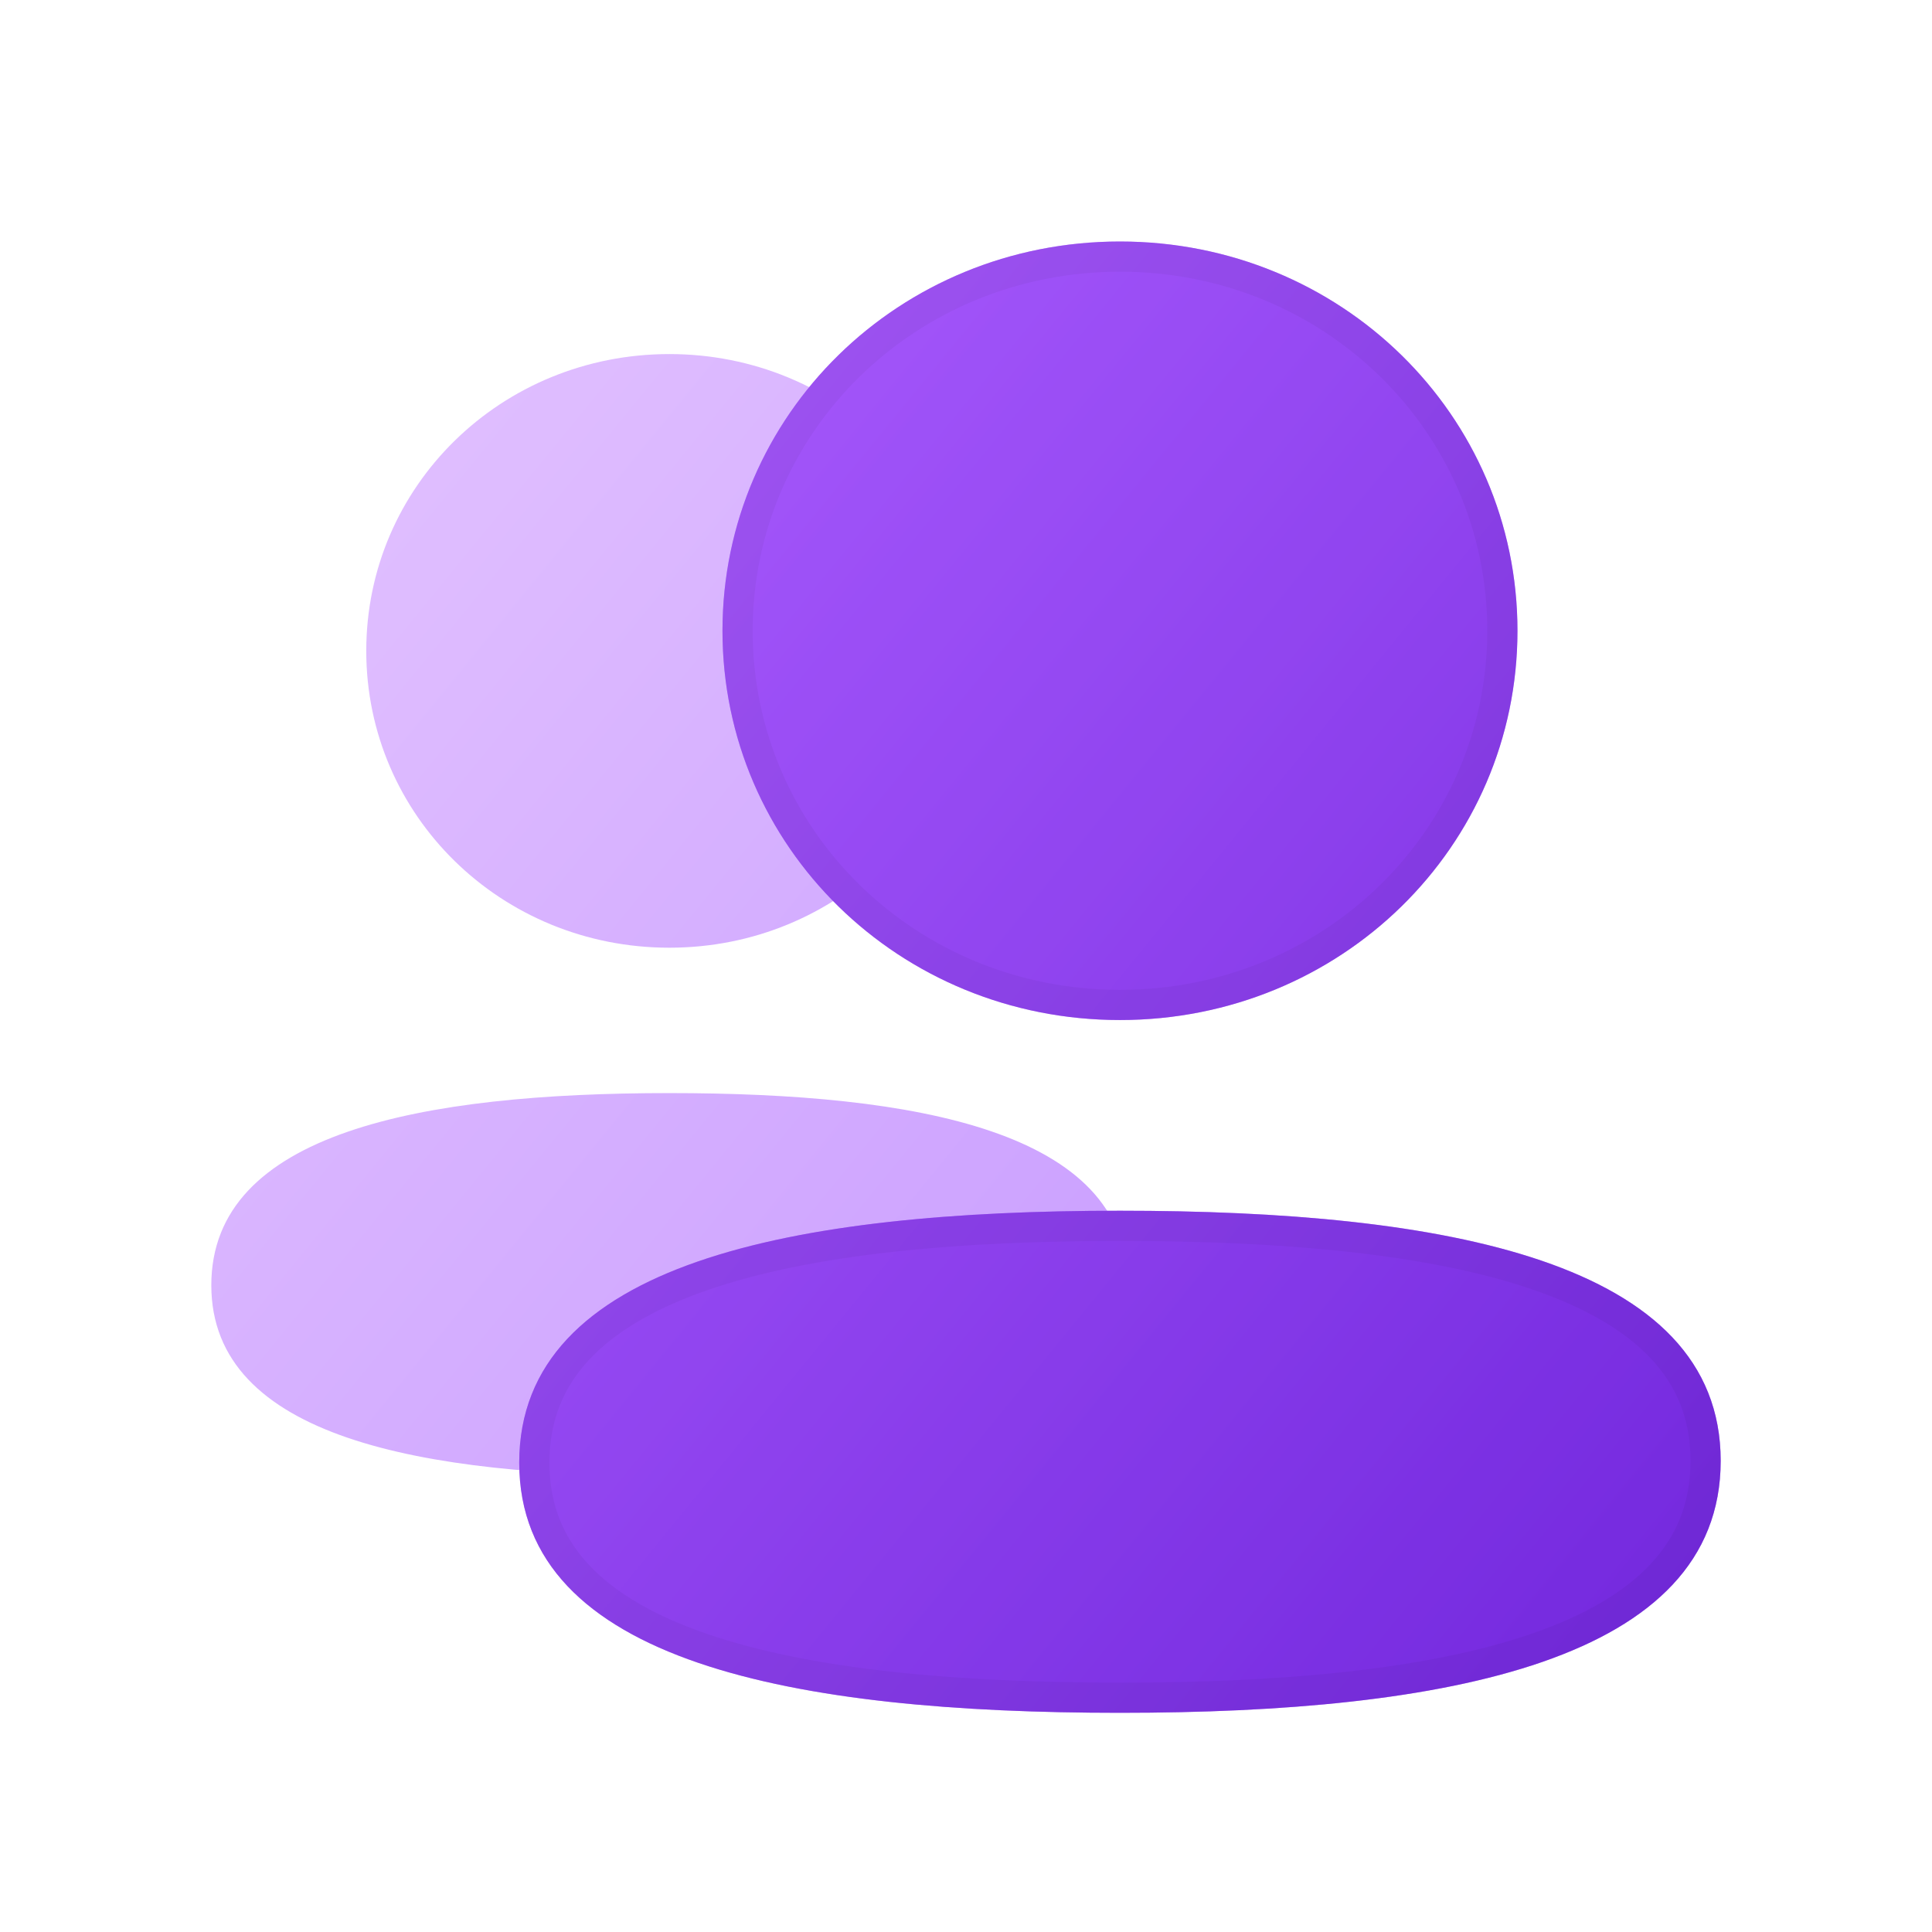
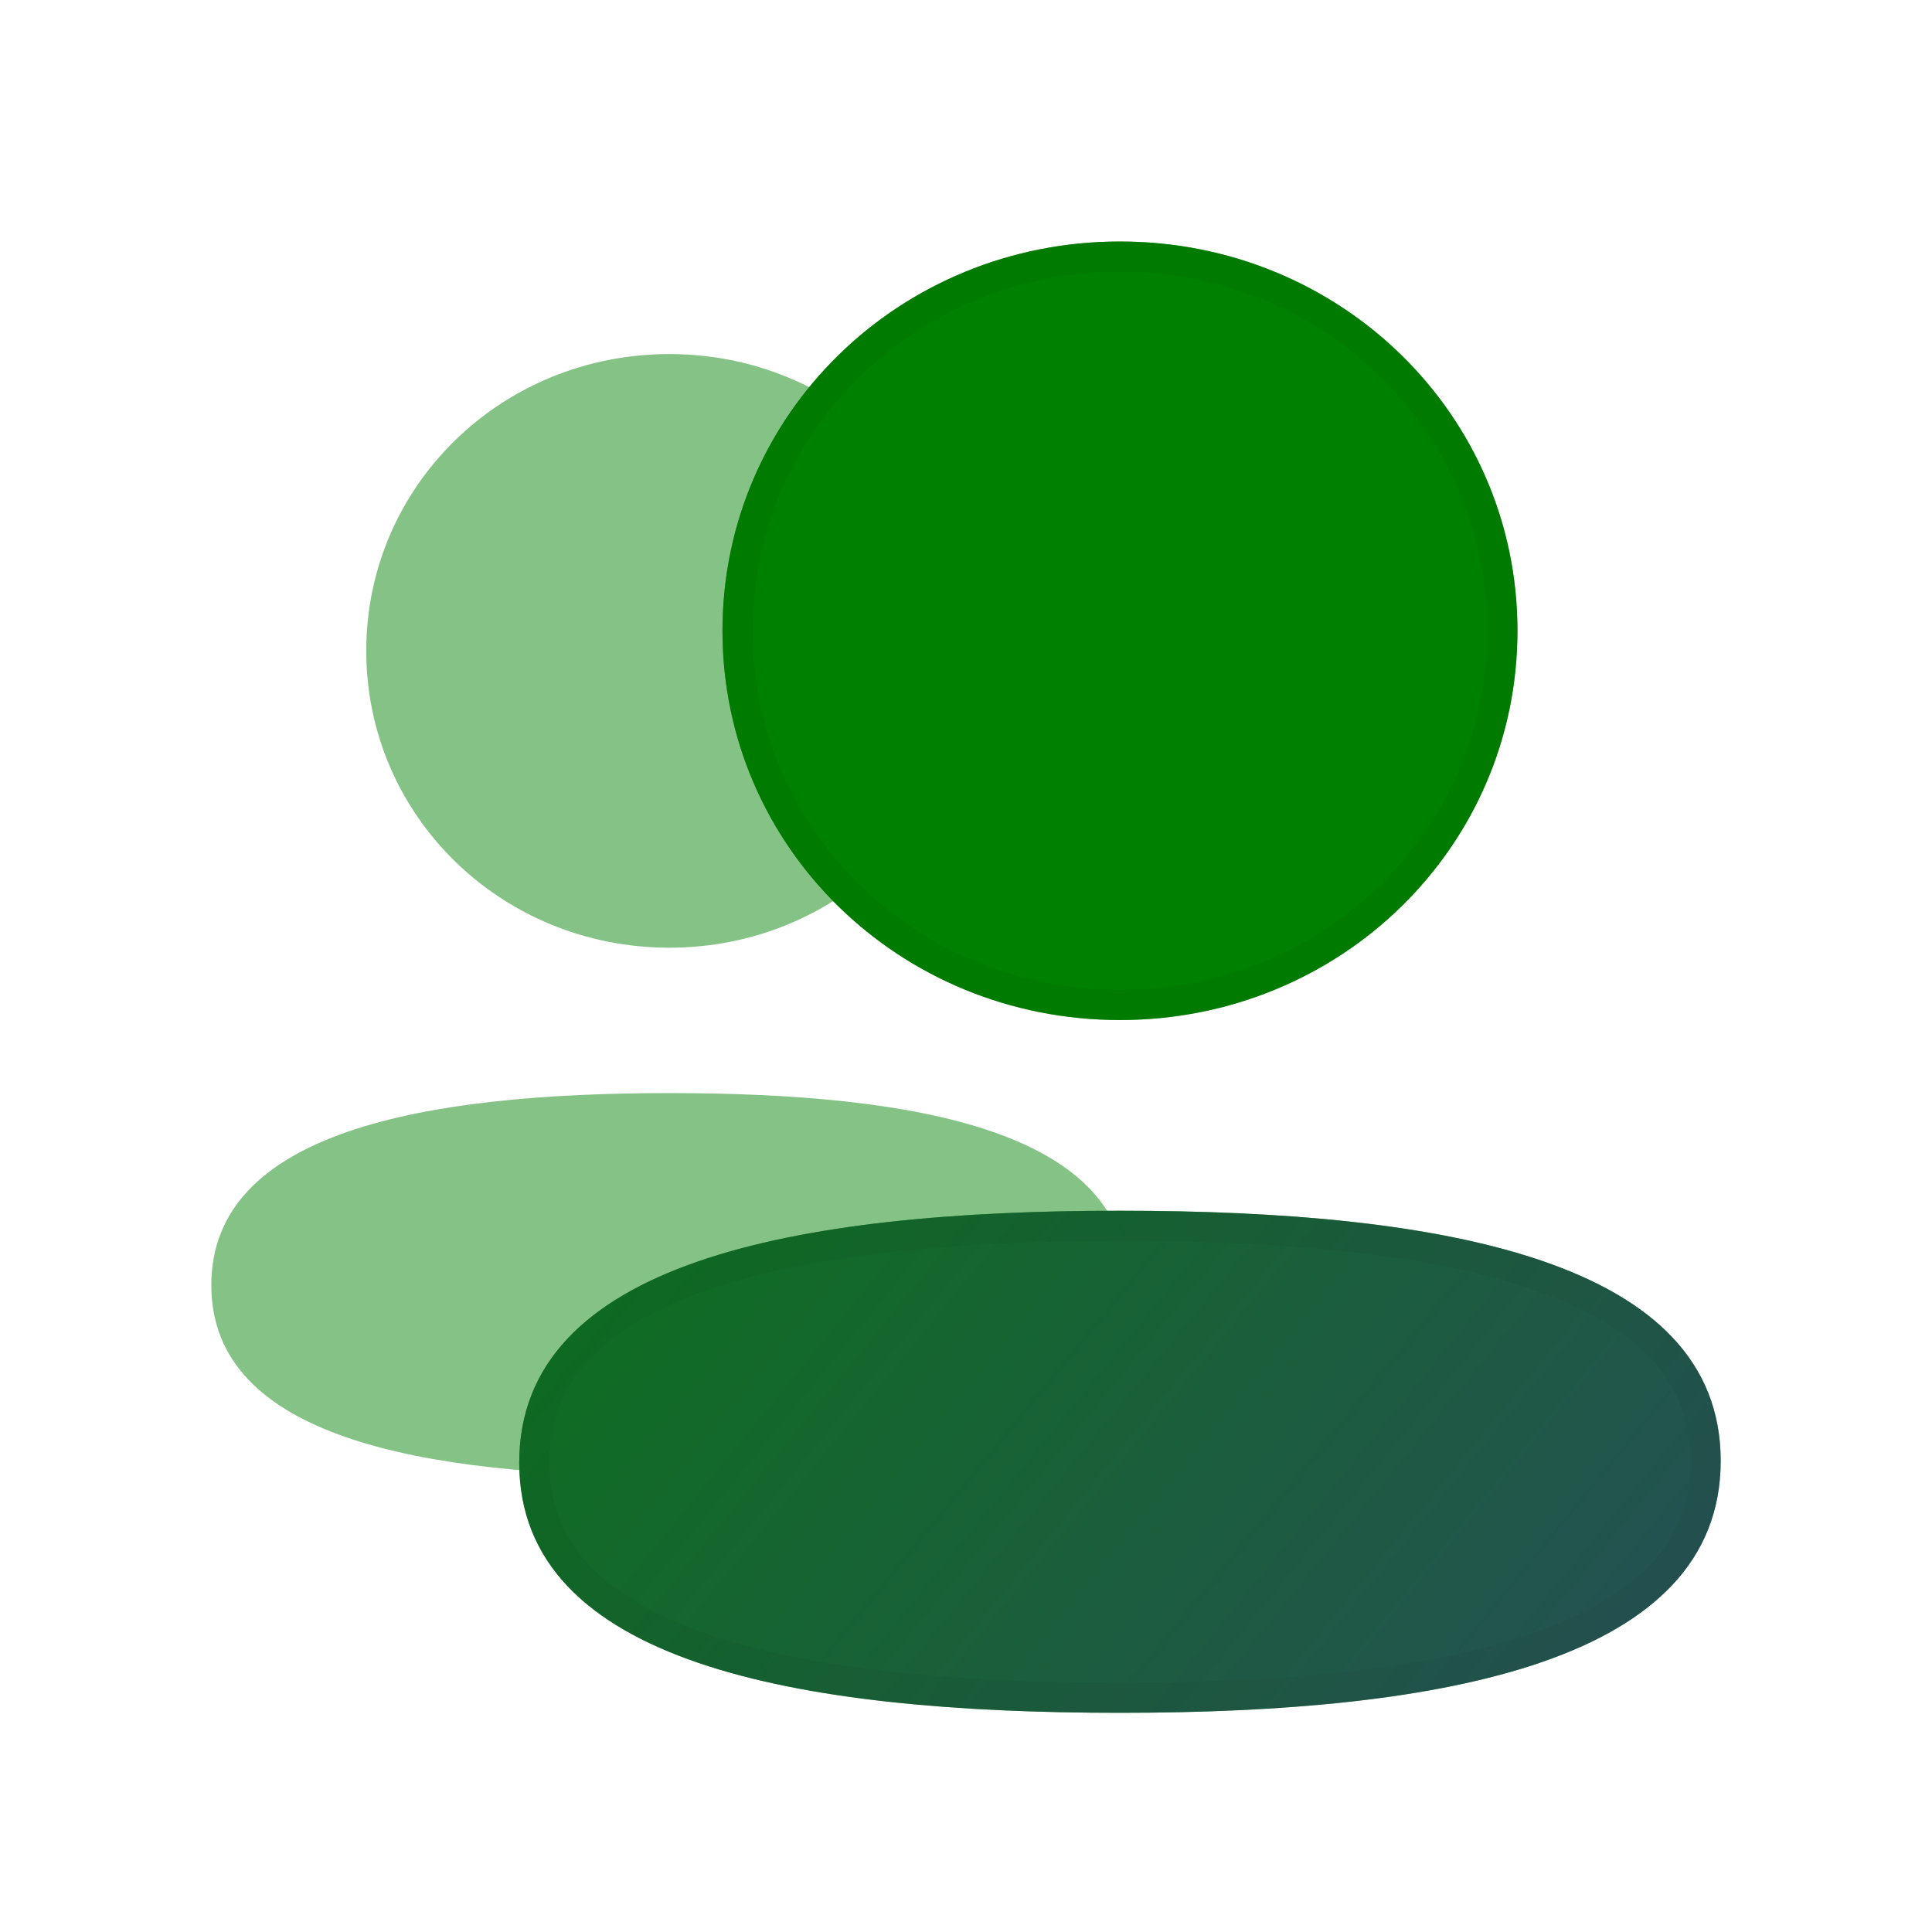
<svg xmlns="http://www.w3.org/2000/svg" width="64" height="64" viewBox="0 0 64 64" fill="none">
  <g opacity="0.48">
    <path d="M12.133 21.561C12.133 27.02 16.6 31.394 22.174 31.394C27.745 31.394 32.214 27.02 32.214 21.561C32.214 16.103 27.745 11.729 22.174 11.729C16.6 11.729 12.133 16.103 12.133 21.561Z" fill="url(#paint0_linear_2581_180286)" />
    <path d="M37.348 42.527C37.348 37.474 30.358 36.21 22.174 36.21C13.946 36.21 7 37.518 7 42.575C7 47.628 13.99 48.892 22.174 48.892C30.402 48.892 37.348 47.584 37.348 42.527Z" fill="url(#paint1_linear_2581_180286)" />
  </g>
  <path d="M23.933 20.895C23.933 28.054 29.79 33.79 37.1 33.79C44.407 33.79 50.268 28.054 50.268 20.895C50.268 13.737 44.407 8 37.1 8C29.79 8 23.933 13.737 23.933 20.895Z" fill="url(#paint2_linear_2581_180286)" />
  <path d="M57 48.392C57 41.765 47.833 40.107 37.1 40.107C26.309 40.107 17.2 41.822 17.2 48.454C17.2 55.081 26.367 56.739 37.1 56.739C47.891 56.739 57 55.023 57 48.392Z" fill="url(#paint3_linear_2581_180286)" />
  <g opacity="0.48">
    <path d="M23.933 20.895C23.933 28.054 29.79 33.79 37.1 33.79C44.407 33.79 50.268 28.054 50.268 20.895C50.268 13.737 44.407 8 37.1 8C29.79 8 23.933 13.737 23.933 20.895Z" fill="url(#paint4_linear_2581_180286)" />
    <path d="M57 48.392C57 41.765 47.833 40.107 37.1 40.107C26.309 40.107 17.2 41.822 17.2 48.454C17.2 55.081 26.367 56.739 37.1 56.739C47.891 56.739 57 55.023 57 48.392Z" fill="url(#paint5_linear_2581_180286)" />
  </g>
  <path opacity="0.04" d="M37.1 33.29C30.057 33.29 24.433 27.768 24.433 20.895C24.433 14.023 30.057 8.5 37.1 8.5C44.141 8.5 49.768 14.023 49.768 20.895C49.768 27.768 44.141 33.29 37.1 33.29ZM37.1 40.607C42.455 40.607 47.361 41.023 50.913 42.238C52.686 42.844 54.085 43.638 55.036 44.645C55.977 45.64 56.5 46.864 56.5 48.392C56.5 49.922 55.979 51.151 55.043 52.152C54.095 53.165 52.702 53.966 50.933 54.58C47.389 55.809 42.484 56.239 37.1 56.239C31.744 56.239 26.839 55.823 23.287 54.608C21.514 54.002 20.115 53.208 19.164 52.201C18.223 51.205 17.7 49.982 17.7 48.454C17.7 46.924 18.221 45.695 19.157 44.694C20.105 43.68 21.498 42.88 23.267 42.266C26.811 41.037 31.716 40.607 37.1 40.607Z" stroke="black" />
  <defs>
    <linearGradient id="paint0_linear_2581_180286" x1="7" y1="11.729" x2="43.413" y2="41.464" gradientUnits="userSpaceOnUse">
-       <stop stop-color="#C684FF" />
-       <stop offset="1" stop-color="#8E33FF" />
+       <stop stop-color="#008000" />
+       <stop offset="1" stop-color="#008000" />
    </linearGradient>
    <linearGradient id="paint1_linear_2581_180286" x1="7" y1="11.729" x2="43.413" y2="41.464" gradientUnits="userSpaceOnUse">
-       <stop stop-color="#C684FF" />
-       <stop offset="1" stop-color="#8E33FF" />
+       <stop stop-color="#008000" />
+       <stop offset="1" stop-color="#008000" />
    </linearGradient>
    <linearGradient id="paint2_linear_2581_180286" x1="17.2" y1="8" x2="64.955" y2="46.996" gradientUnits="userSpaceOnUse">
-       <stop stop-color="#C684FF" />
-       <stop offset="1" stop-color="#8E33FF" />
+       <stop stop-color="#008000" />
+       <stop offset="1" stop-color="#008000" />
    </linearGradient>
    <linearGradient id="paint3_linear_2581_180286" x1="17.2" y1="8" x2="64.955" y2="46.996" gradientUnits="userSpaceOnUse">
-       <stop stop-color="#C684FF" />
-       <stop offset="1" stop-color="#8E33FF" />
+       <stop stop-color="#008000" />
+       <stop offset="1" stop-color="#008000" />
    </linearGradient>
    <linearGradient id="paint4_linear_2581_180286" x1="17.2" y1="8" x2="64.955" y2="46.996" gradientUnits="userSpaceOnUse">
-       <stop stop-color="#8E33FF" />
-       <stop offset="1" stop-color="#5119B7" />
+       <stop stop-color="#008000" />
+       <stop offset="1" stop-color="#008000" />
    </linearGradient>
    <linearGradient id="paint5_linear_2581_180286" x1="17.2" y1="8" x2="64.955" y2="46.996" gradientUnits="userSpaceOnUse">
-       <stop stop-color="#8E33FF" />
+       <stop stop-color="#008000" />
      <stop offset="1" stop-color="#5119B7" />
    </linearGradient>
  </defs>
</svg>
